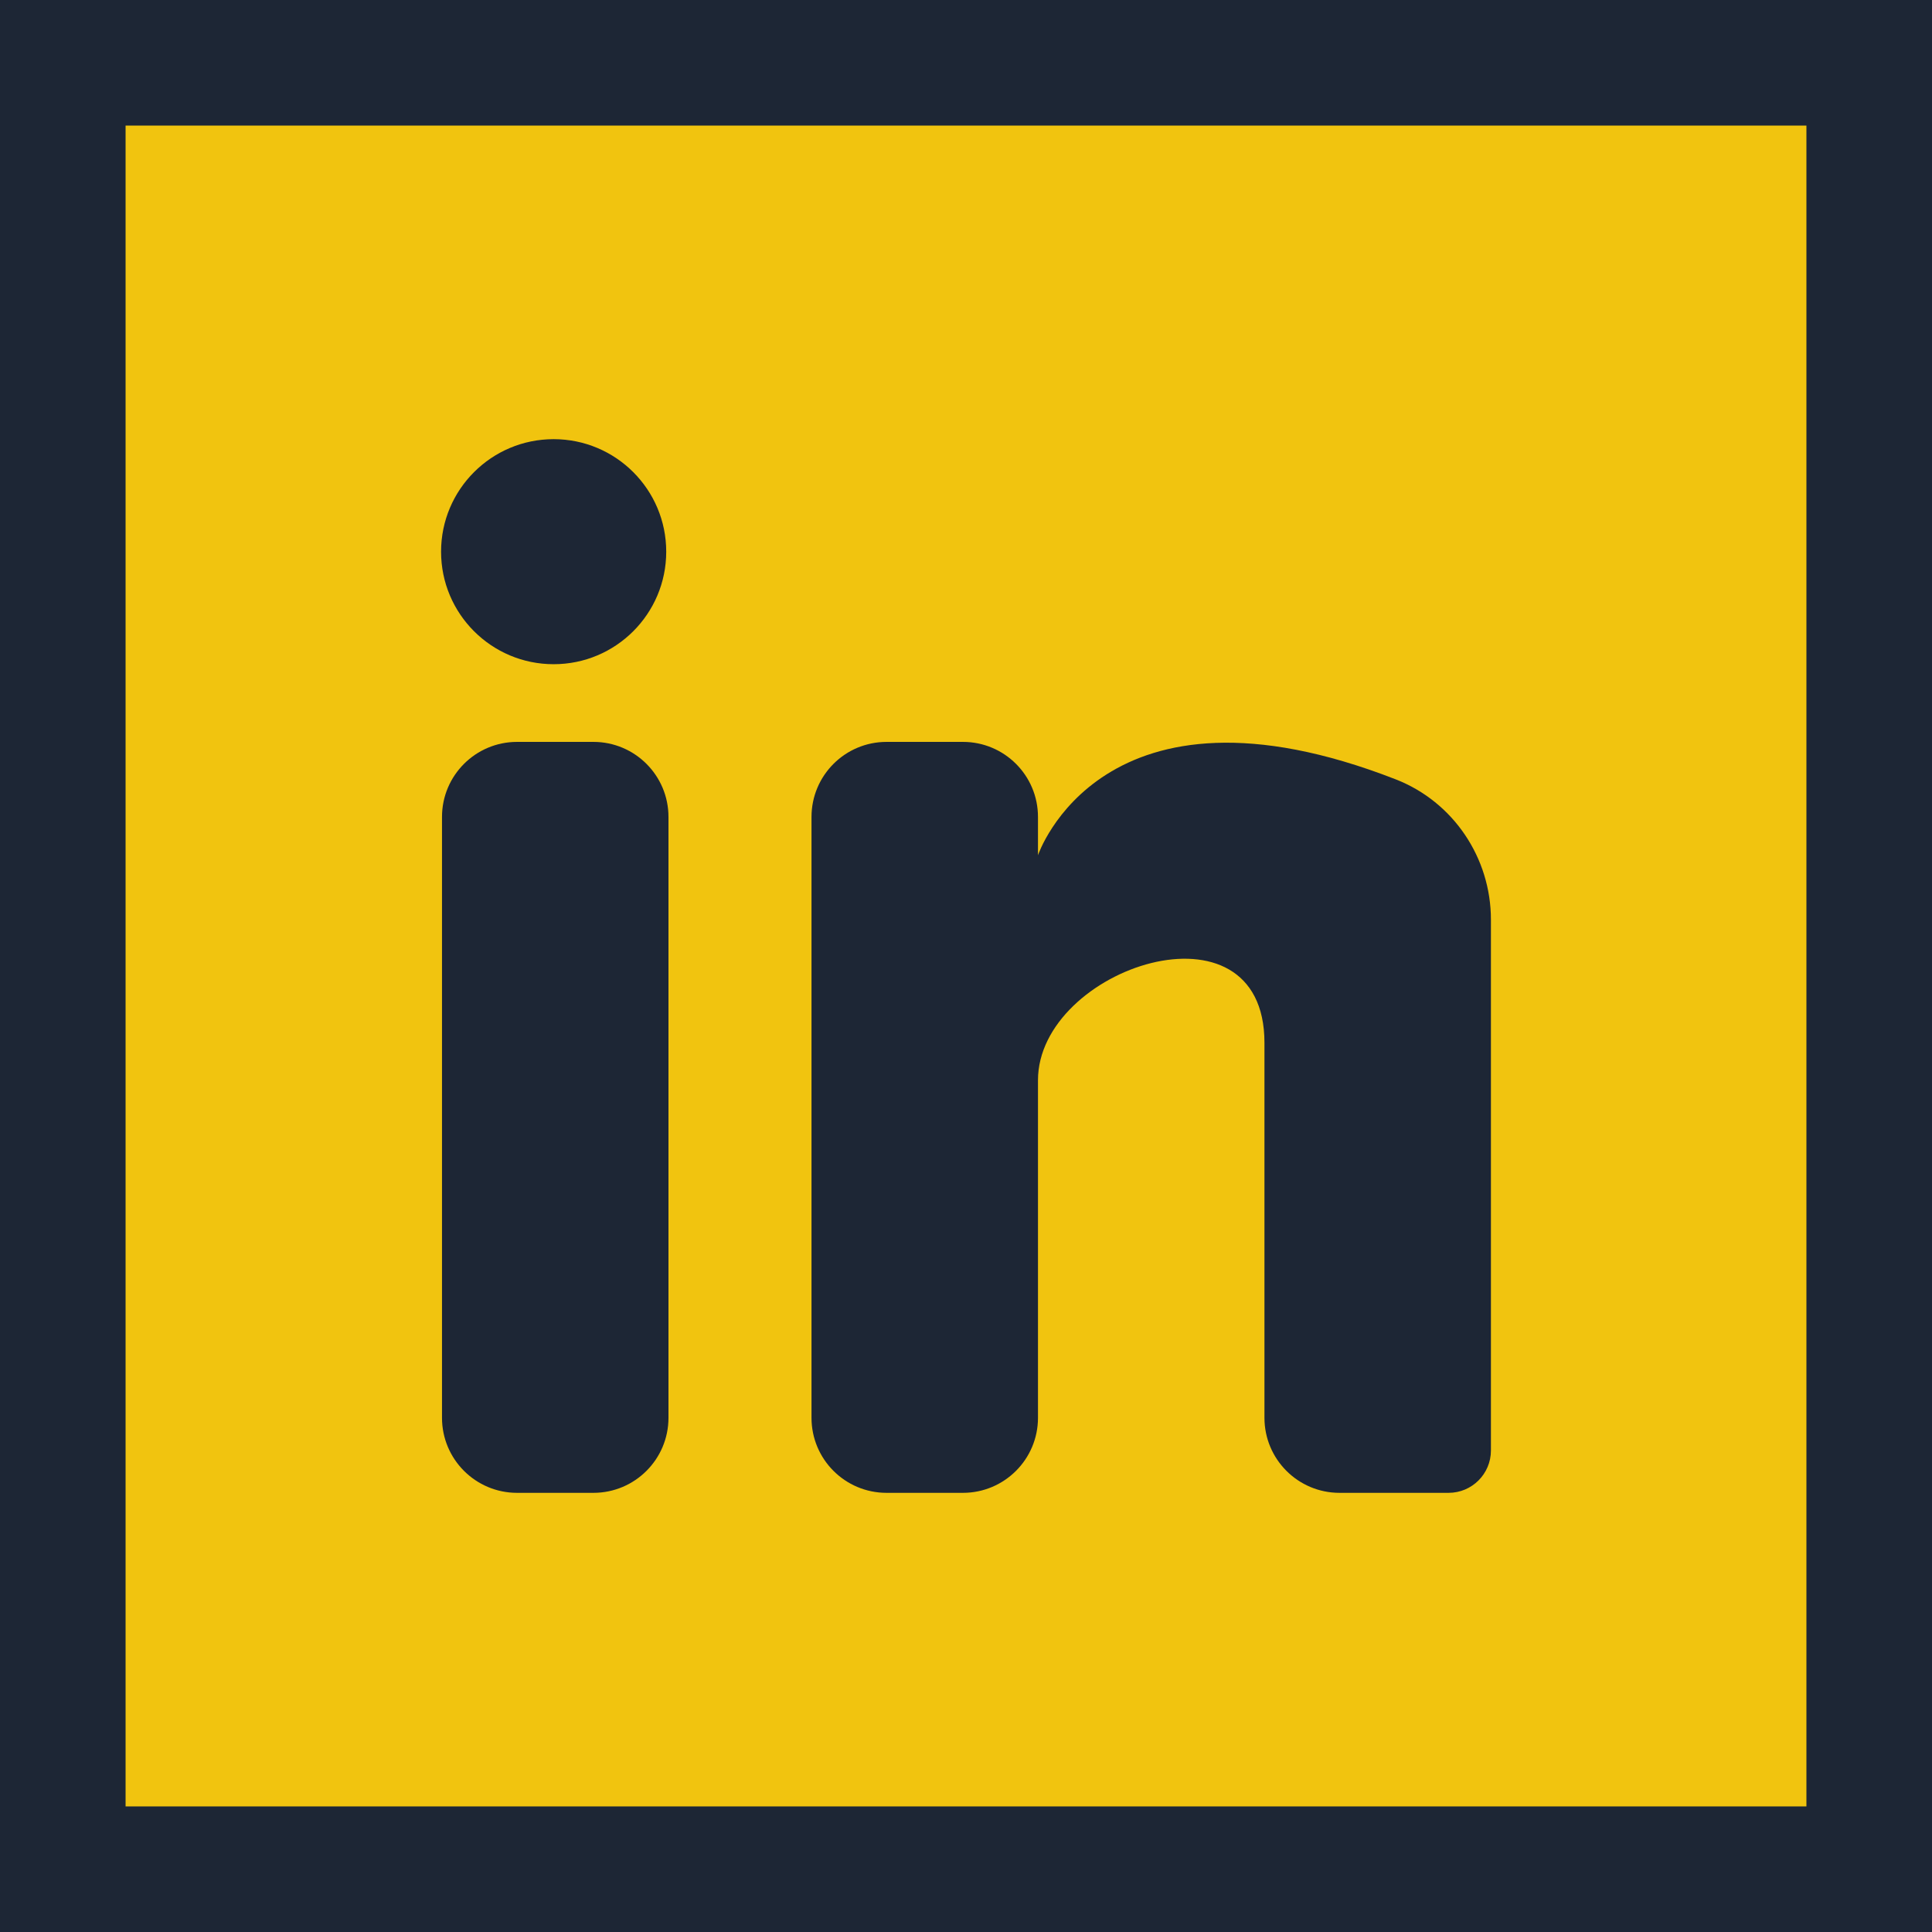
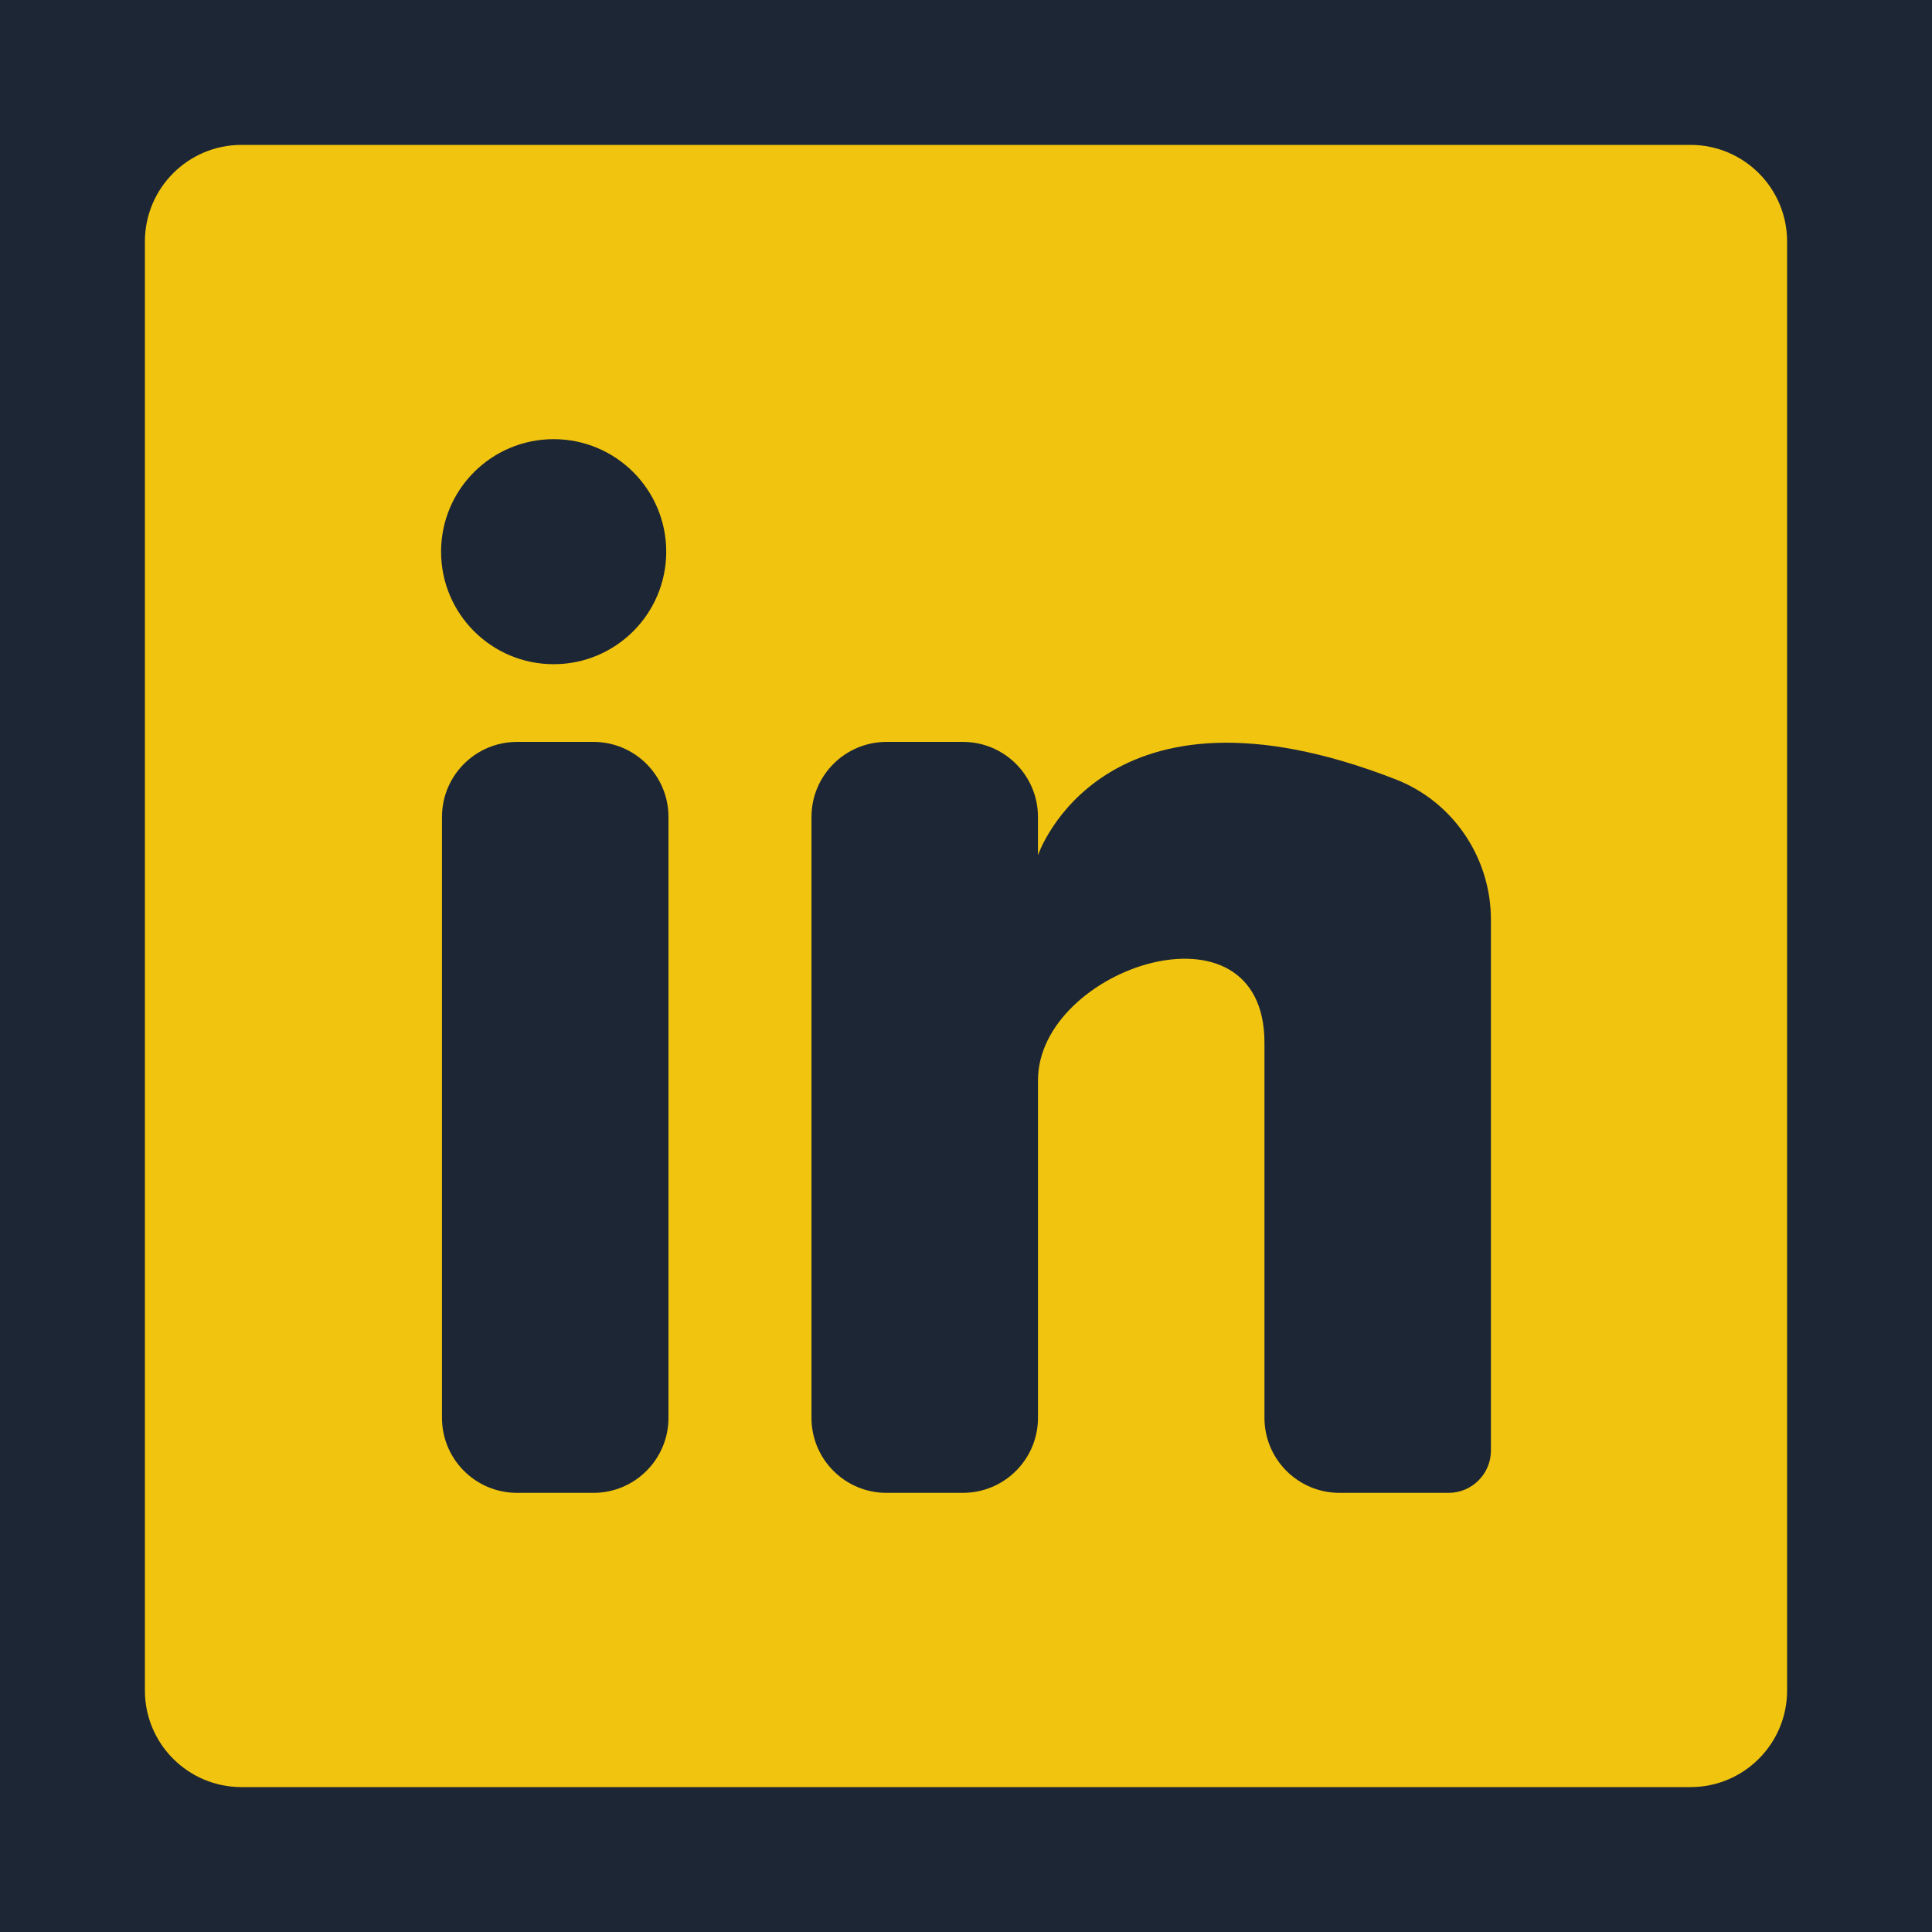
<svg xmlns="http://www.w3.org/2000/svg" id="Calque_1" data-name="Calque 1" viewBox="0 0 1000 1000">
  <defs>
    <style>
      .cls-1 {
        fill: #1d2635;
      }

      .cls-2 {
        fill: #f1c40f;
      }
    </style>
  </defs>
  <rect class="cls-1" width="1000" height="1000" />
-   <rect class="cls-2" x="65" y="65" width="870" height="870" />
-   <path class="cls-1" d="M286.567,343.792c32.182,0,58.27-26.075,58.27-58.241s-26.088-58.241-58.27-58.241-58.27,26.075-58.27,58.241,26.088,58.241,58.27,58.241Z" />
-   <path class="cls-1" d="M267.625,384.005h39.529c21.455,0,38.847,17.392,38.847,38.847v310.991c0,21.455-17.392,38.847-38.847,38.847h-39.529c-21.455,0-38.847-17.392-38.847-38.847v-310.991c0-21.455,17.392-38.847,38.847-38.847Z" />
-   <path class="cls-1" d="M458.863,772.69h39.548c21.455,0,38.847-17.392,38.847-38.847v-174.702c0-58.241,117.222-97.068,117.222-19.414v194.116c0,21.455,17.392,38.847,38.847,38.847h56.453c12.107,0,21.922-9.815,21.922-21.922v-274.74c0-32.012-19.458-61.015-49.286-72.638-152.104-59.27-185.159,39.269-185.159,39.269v-19.827c0-21.444-17.383-38.827-38.827-38.827h-39.548c-21.455,0-38.847,17.392-38.847,38.847v311.011c0,21.444,17.383,38.827,38.827,38.827h.001Z" />
+   <rect class="cls-2" x="75" y="75" width="850" height="850" rx="50" ry="50" />
+   <path class="cls-1" d="M286.57,343.79c32.18,0,58.27-26.08,58.27-58.24s-26.09-58.24-58.27-58.24-58.27,26.07-58.27,58.24,26.09,58.24,58.27,58.24Z" />
+   <path class="cls-1" d="M267.62,384.01h39.53c21.45,0,38.85,17.39,38.85,38.85v310.99c0,21.46-17.39,38.85-38.85,38.85h-39.53c-21.46,0-38.85-17.39-38.85-38.85v-310.99c0-21.45,17.39-38.85,38.85-38.85h0Z" />
+   <path class="cls-1" d="M458.86,772.69h39.55c21.46,0,38.85-17.39,38.85-38.85v-174.7c0-58.24,117.22-97.07,117.22-19.41v194.12c0,21.46,17.39,38.85,38.85,38.85h56.45c12.11,0,21.92-9.82,21.92-21.92v-274.74c0-32.01-19.46-61.02-49.29-72.64-152.1-59.27-185.16,39.27-185.16,39.27v-19.83c0-21.44-17.38-38.83-38.83-38.83h-39.55c-21.45,0-38.85,17.39-38.85,38.85v311.01c0,21.44,17.38,38.83,38.83,38.83h0l.01-.01Z" />
</svg>
